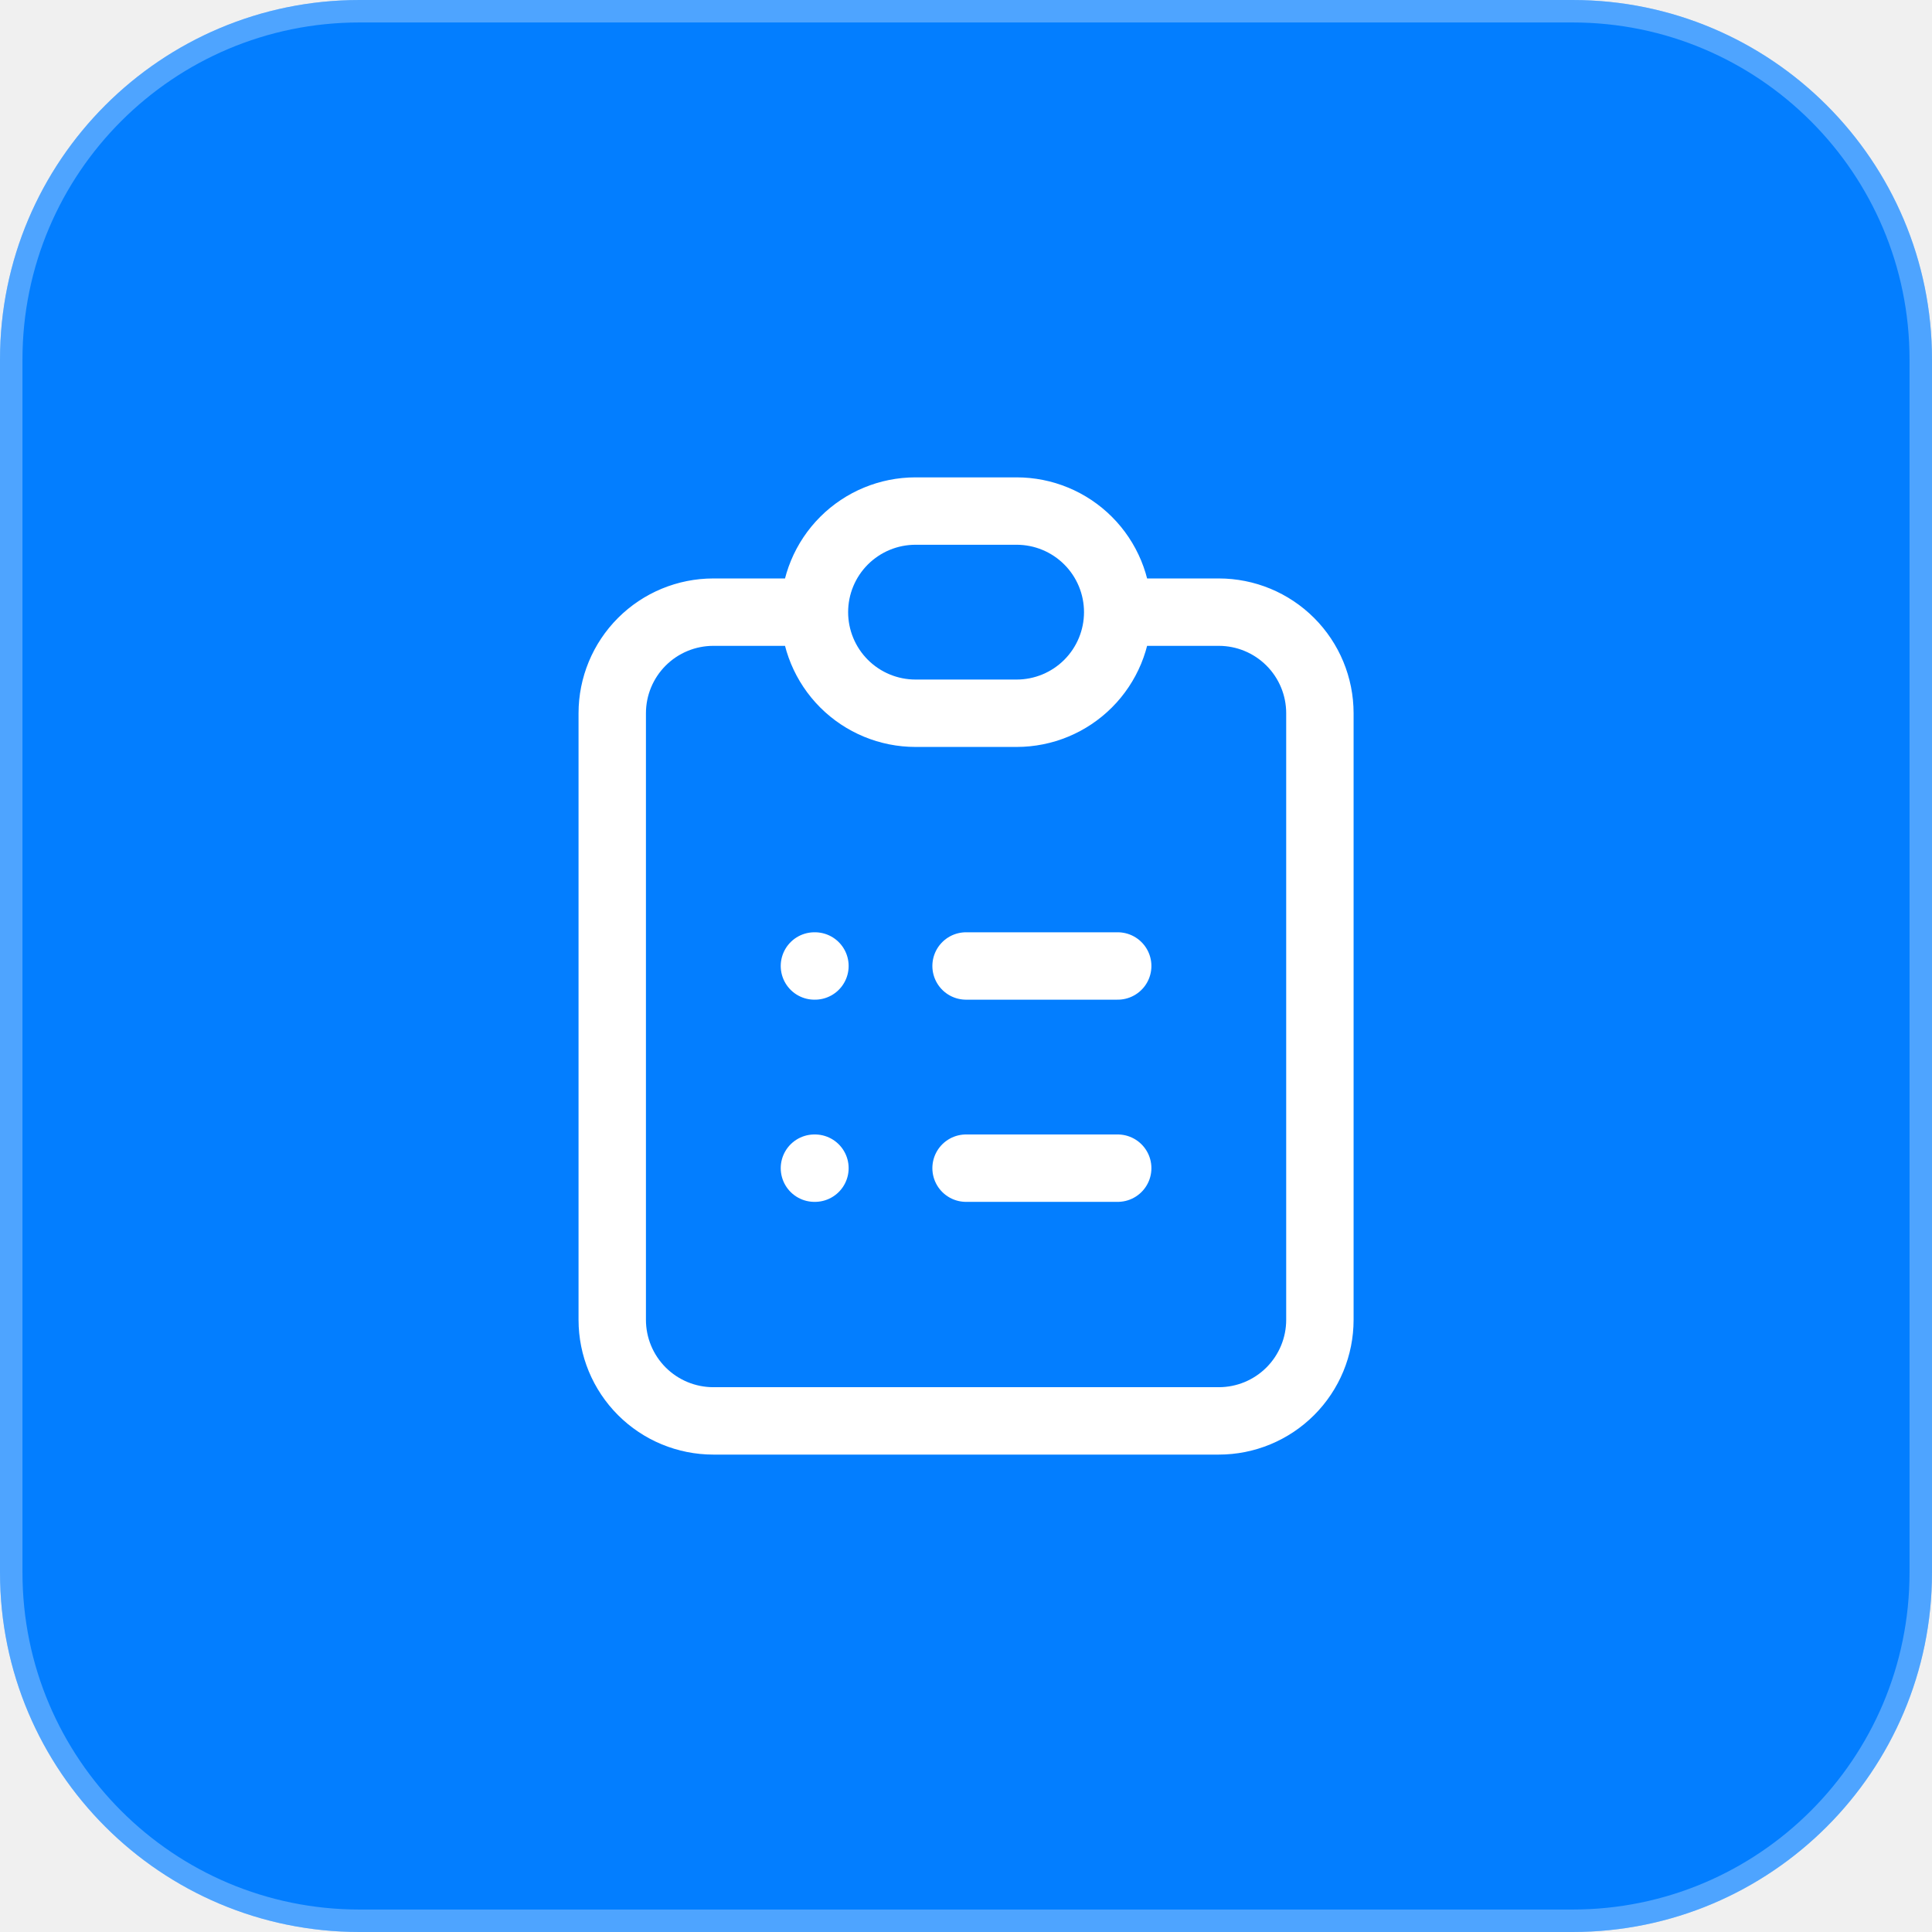
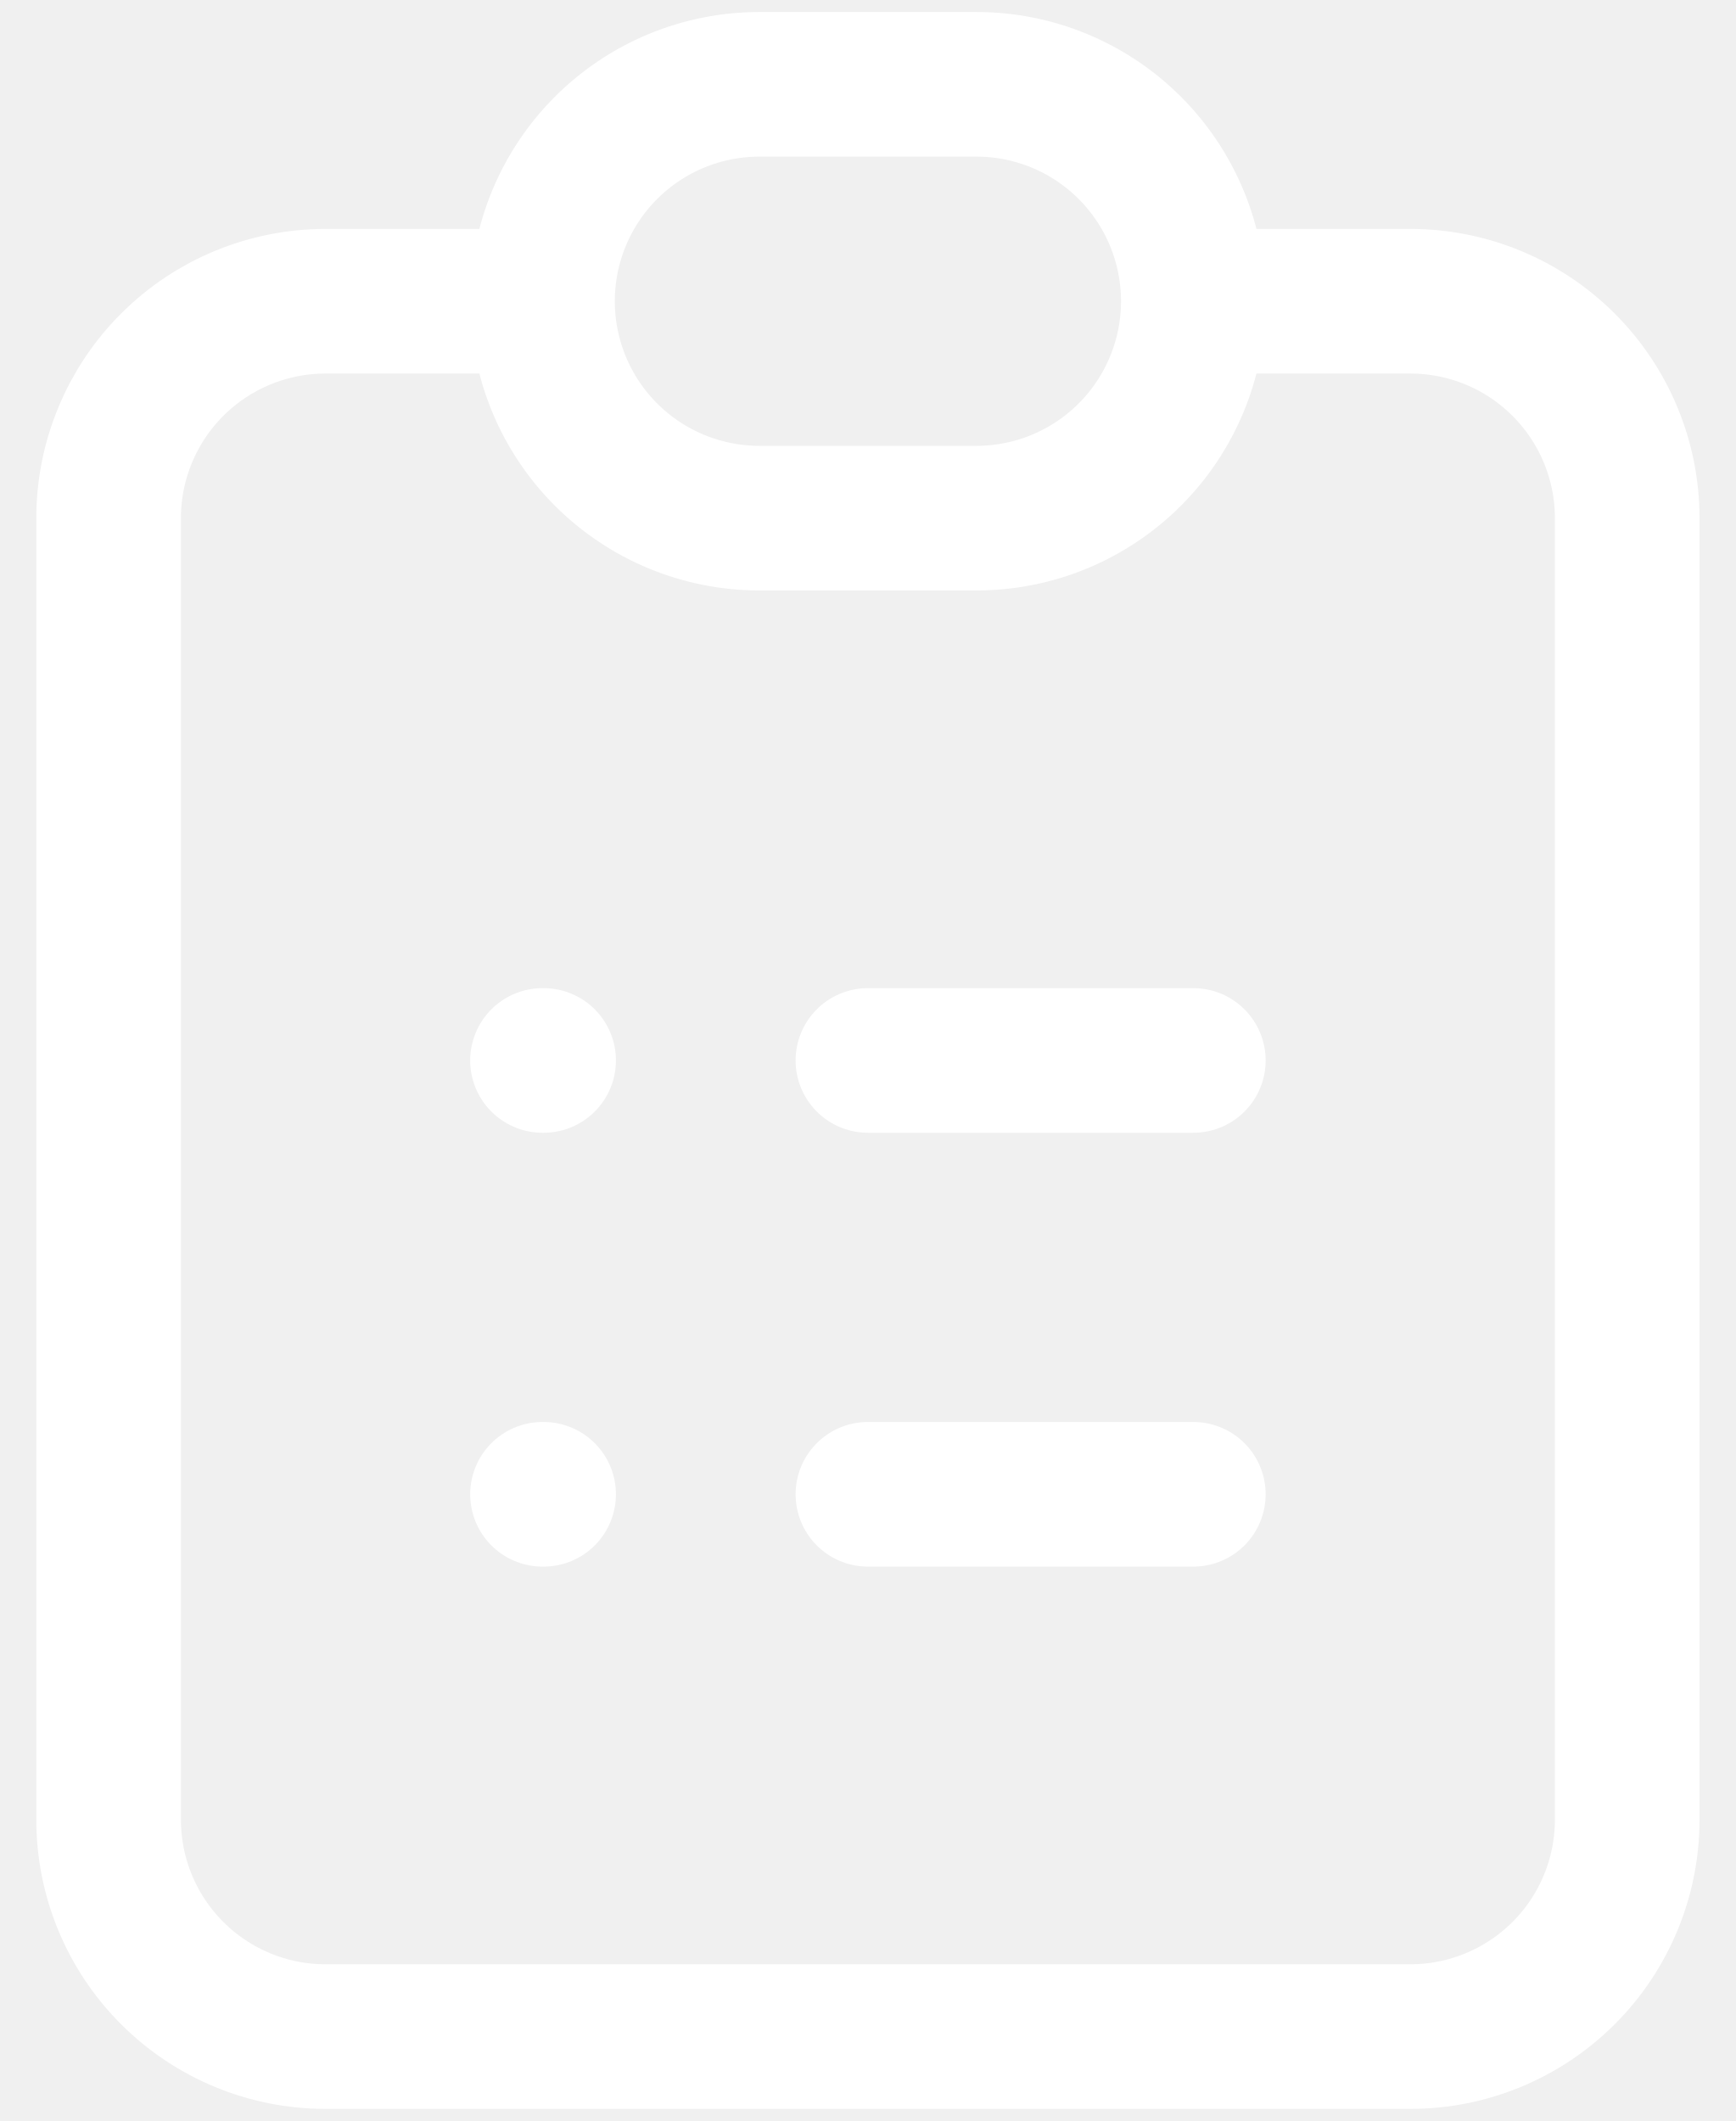
- <svg xmlns="http://www.w3.org/2000/svg" width="86" height="86" viewBox="0 0 86 86" fill="none">
-   <mask id="path-1-inside-1_4357_116" fill="white">
-     <path d="M0 16C0 7.163 7.163 0 16 0H70C78.837 0 86 7.163 86 16V70C86 78.837 78.837 86 70 86H16C7.163 86 0 78.837 0 70V16Z" />
-   </mask>
-   <path d="M0 16C0 7.163 7.163 0 16 0H70C78.837 0 86 7.163 86 16V70C86 78.837 78.837 86 70 86H16C7.163 86 0 78.837 0 70V16Z" fill="#037EFF" />
-   <path d="M16 1H70V-1H16V1ZM85 16V70H87V16H85ZM70 85H16V87H70V85ZM1 70V16H-1V70H1ZM16 85C7.716 85 1 78.284 1 70H-1C-1 79.389 6.611 87 16 87V85ZM85 70C85 78.284 78.284 85 70 85V87C79.389 87 87 79.389 87 70H85ZM70 1C78.284 1 85 7.716 85 16H87C87 6.611 79.389 -1 70 -1V1ZM16 -1C6.611 -1 -1 6.611 -1 16H1C1 7.716 7.716 1 16 1V-1Z" fill="white" fill-opacity="0.3" mask="url(#path-1-inside-1_4357_116)" />
-   <path d="M36.253 27.249H31.753C30.56 27.249 29.415 27.723 28.571 28.567C27.727 29.411 27.253 30.555 27.253 31.749V58.749C27.253 59.943 27.727 61.087 28.571 61.931C29.415 62.775 30.56 63.249 31.753 63.249H54.253C55.447 63.249 56.591 62.775 57.435 61.931C58.279 61.087 58.753 59.943 58.753 58.749V31.749C58.753 30.555 58.279 29.411 57.435 28.567C56.591 27.723 55.447 27.249 54.253 27.249H49.753M36.253 27.249C36.253 28.442 36.727 29.587 37.571 30.431C38.415 31.275 39.56 31.749 40.753 31.749H45.253C46.447 31.749 47.591 31.275 48.435 30.431C49.279 29.587 49.753 28.442 49.753 27.249M36.253 27.249C36.253 26.055 36.727 24.911 37.571 24.067C38.415 23.223 39.56 22.749 40.753 22.749H45.253C46.447 22.749 47.591 23.223 48.435 24.067C49.279 24.911 49.753 26.055 49.753 27.249M43.003 42.999H49.753M43.003 51.999H49.753M36.253 42.999H36.276M36.253 51.999H36.276" stroke="white" stroke-width="3" stroke-linecap="round" stroke-linejoin="round" />
+ <svg xmlns="http://www.w3.org/2000/svg" width="36" height="44" viewBox="0 0 36 44" fill="none">
+   <path d="M11.253 6.249H6.753C5.56 6.249 4.415 6.723 3.571 7.567C2.727 8.411 2.253 9.556 2.253 10.749V37.749C2.253 38.943 2.727 40.087 3.571 40.931C4.415 41.775 5.56 42.249 6.753 42.249H29.253C30.447 42.249 31.591 41.775 32.435 40.931C33.279 40.087 33.753 38.943 33.753 37.749V10.749C33.753 9.556 33.279 8.411 32.435 7.567C31.591 6.723 30.447 6.249 29.253 6.249H24.753M11.253 6.249C11.253 7.442 11.727 8.587 12.571 9.431C13.415 10.275 14.56 10.749 15.753 10.749H20.253C21.447 10.749 22.591 10.275 23.435 9.431C24.279 8.587 24.753 7.442 24.753 6.249M11.253 6.249C11.253 5.056 11.727 3.911 12.571 3.067C13.415 2.223 14.56 1.749 15.753 1.749H20.253C21.447 1.749 22.591 2.223 23.435 3.067C24.279 3.911 24.753 5.056 24.753 6.249M18.003 21.999H24.753M18.003 30.999H24.753M11.253 21.999H11.276M11.253 30.999H11.276" stroke="white" stroke-width="3" stroke-linecap="round" stroke-linejoin="round" />
</svg>
